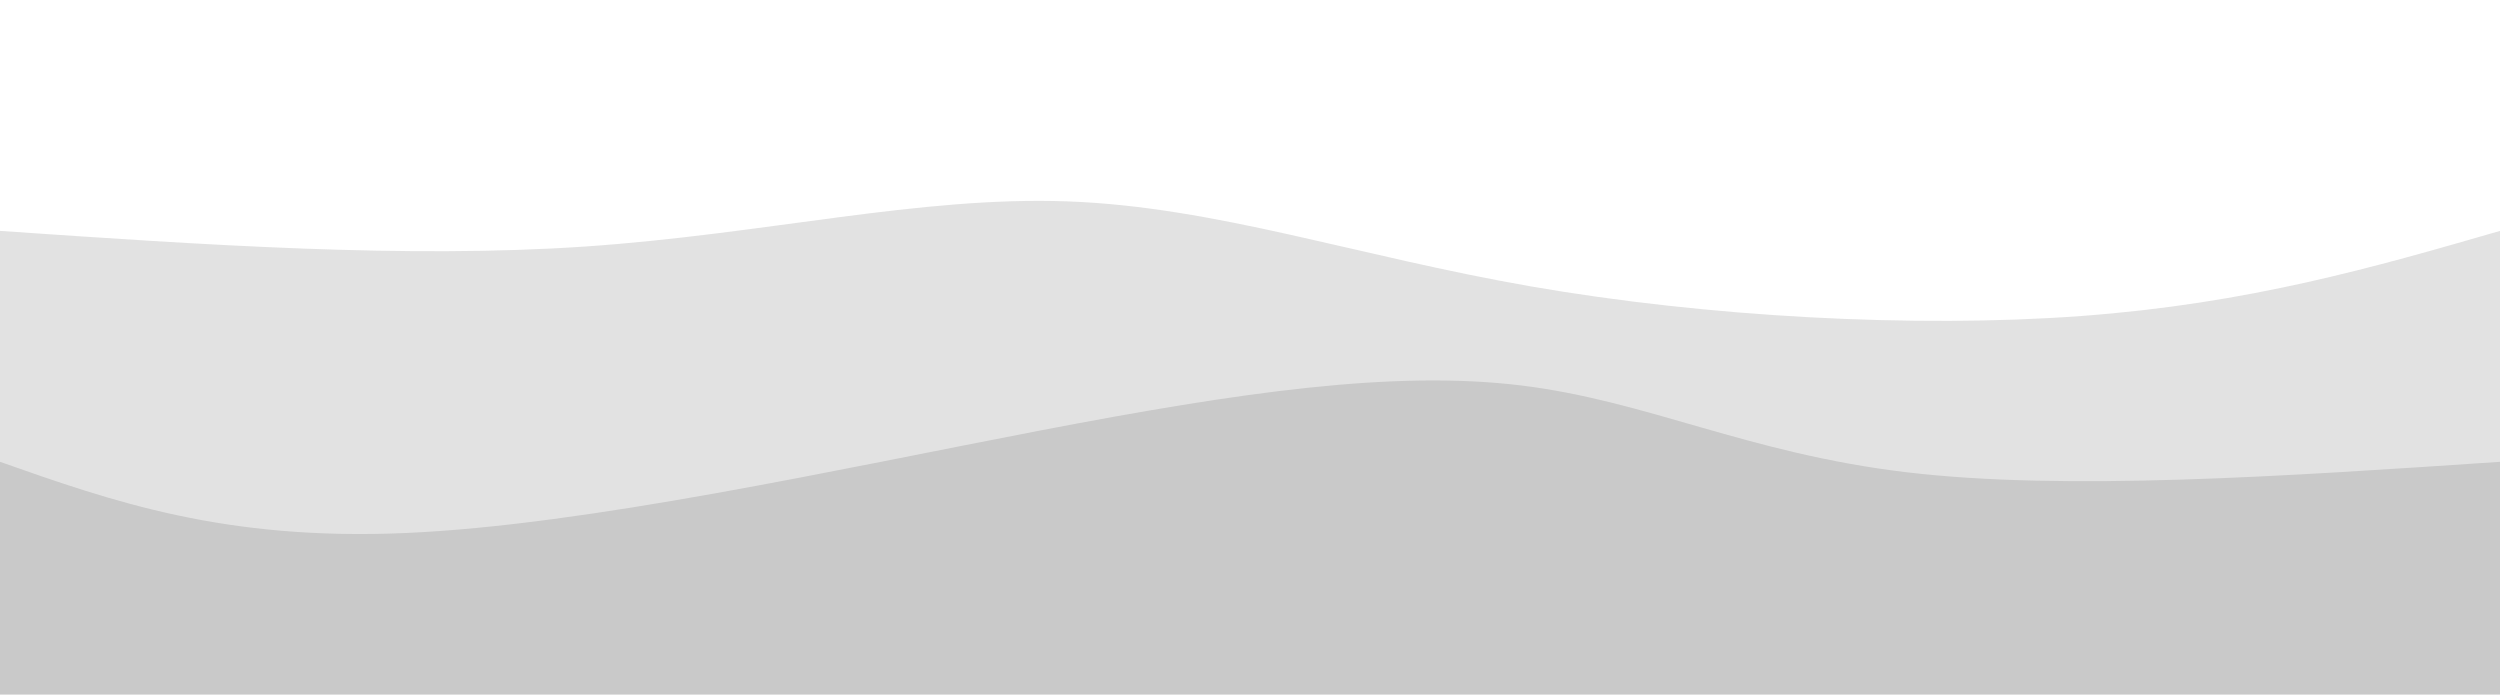
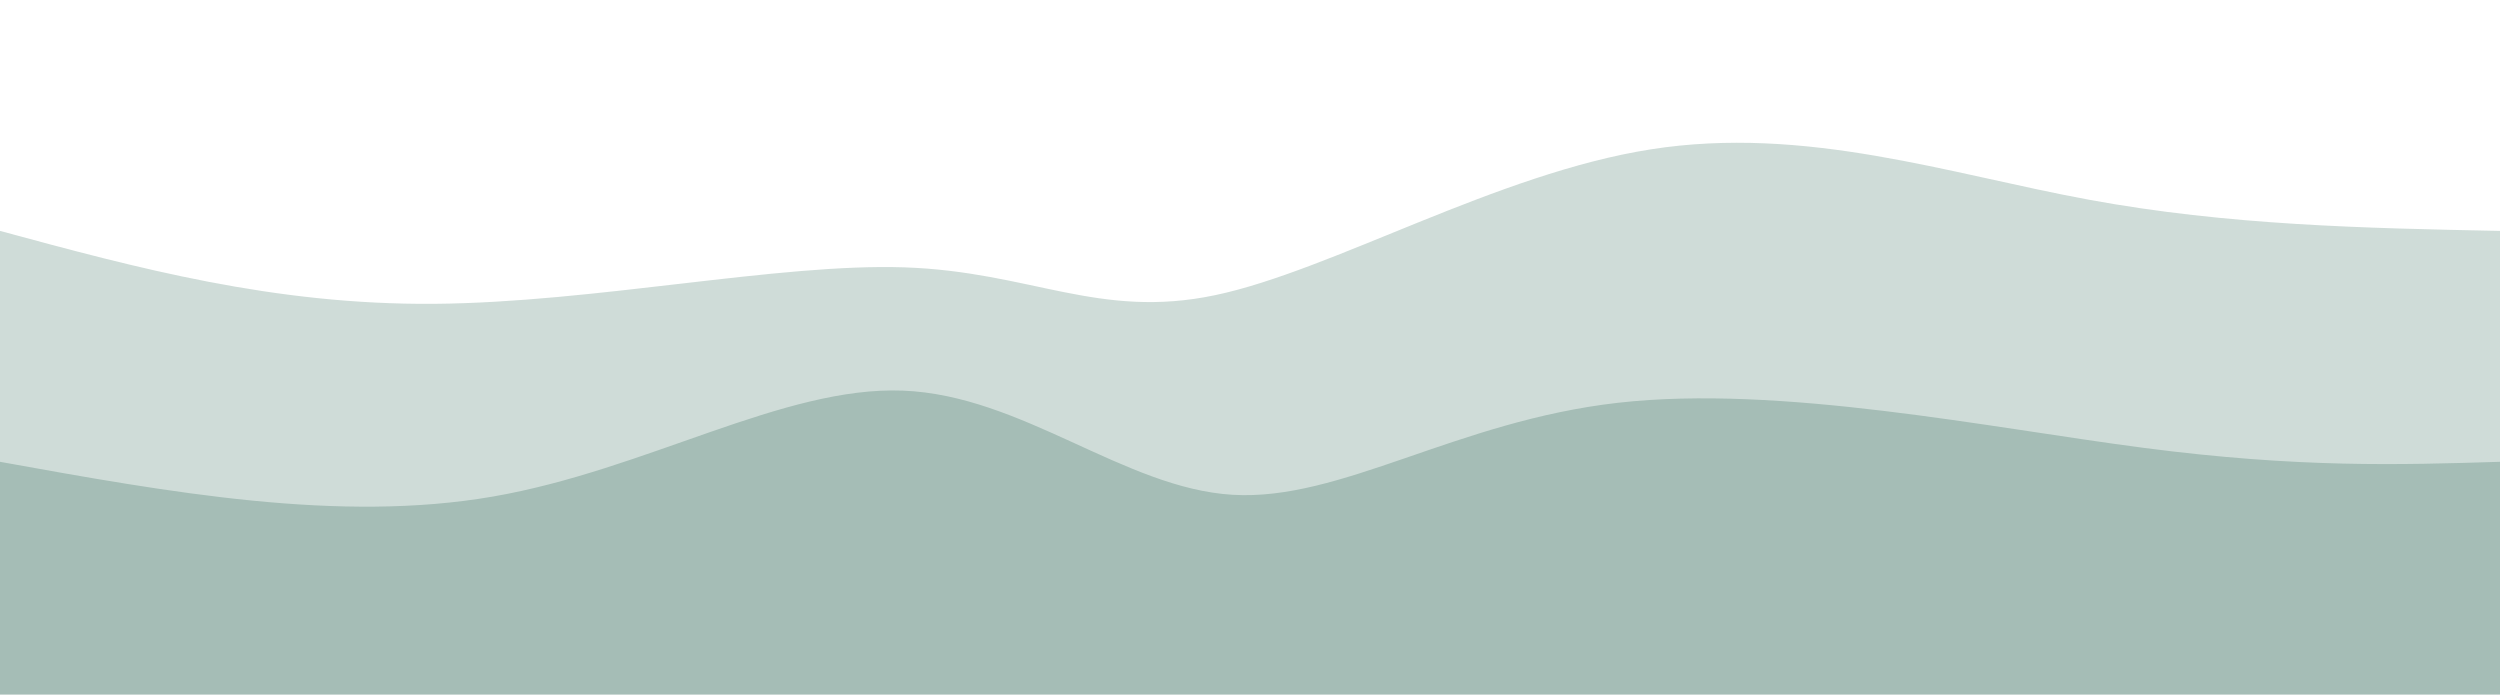
<svg xmlns="http://www.w3.org/2000/svg" height="100%" width="100%" id="bg-svg" viewBox="0 0 1440 400" class="transition duration-300 ease-in-out delay-150">
-   <path d="M 0,400 C 0,400 0,133 0,133 C 116.9,141.019 233.799,149.038 337,142 C 440.201,134.962 529.703,112.866 615,116 C 700.297,119.134 781.388,147.498 882,165 C 982.612,182.502 1102.746,189.144 1199,182 C 1295.254,174.856 1367.627,153.928 1440,133 C 1440,133 1440,400 1440,400 Z" stroke="none" stroke-width="0" fill="#c9c9c988" class="transition-all duration-300 ease-in-out delay-150" />
-   <path d="M 0,400 C 0,400 0,266 0,266 C 64.737,288.813 129.474,311.627 234,307 C 338.526,302.373 482.842,270.306 599,248 C 715.158,225.694 803.158,213.148 876,222 C 948.842,230.852 1006.526,261.1 1098,272 C 1189.474,282.9 1314.737,274.45 1440,266 C 1440,266 1440,400 1440,400 Z" stroke="none" stroke-width="0" fill="#c9c9c9ff" class="transition-all duration-300 ease-in-out delay-150" />
+   <path d="M 0,400 C 0,400 0,133 0,133 C 78.803,154.351 157.605,175.703 250,175 C 342.395,174.297 448.382,151.541 521,154 C 593.618,156.459 632.867,184.133 700,170 C 767.133,155.867 862.151,99.926 951,86 C 1039.849,72.074 1122.528,100.164 1203,115 C 1283.472,129.836 1361.736,131.418 1440,133 C 1440,133 1440,400 1440,400 Z" stroke="none" stroke-width="0" fill="#a5bdb688" class="transition-all duration-300 ease-in-out delay-150" />
+   <path d="M 0,400 C 0,400 0,266 0,266 C 97.828,283.664 195.656,301.328 284,286 C 372.344,270.672 451.203,222.351 520,225 C 588.797,227.649 647.533,281.267 710,285 C 772.467,288.733 838.664,242.582 932,232 C 1025.336,221.418 1145.81,246.405 1235,258 C 1324.19,269.595 1382.095,267.797 1440,266 C 1440,266 1440,400 1440,400 Z" stroke="none" stroke-width="0" fill="#a5bdb6ff" class="transition-all duration-300 ease-in-out delay-150" />
</svg>
